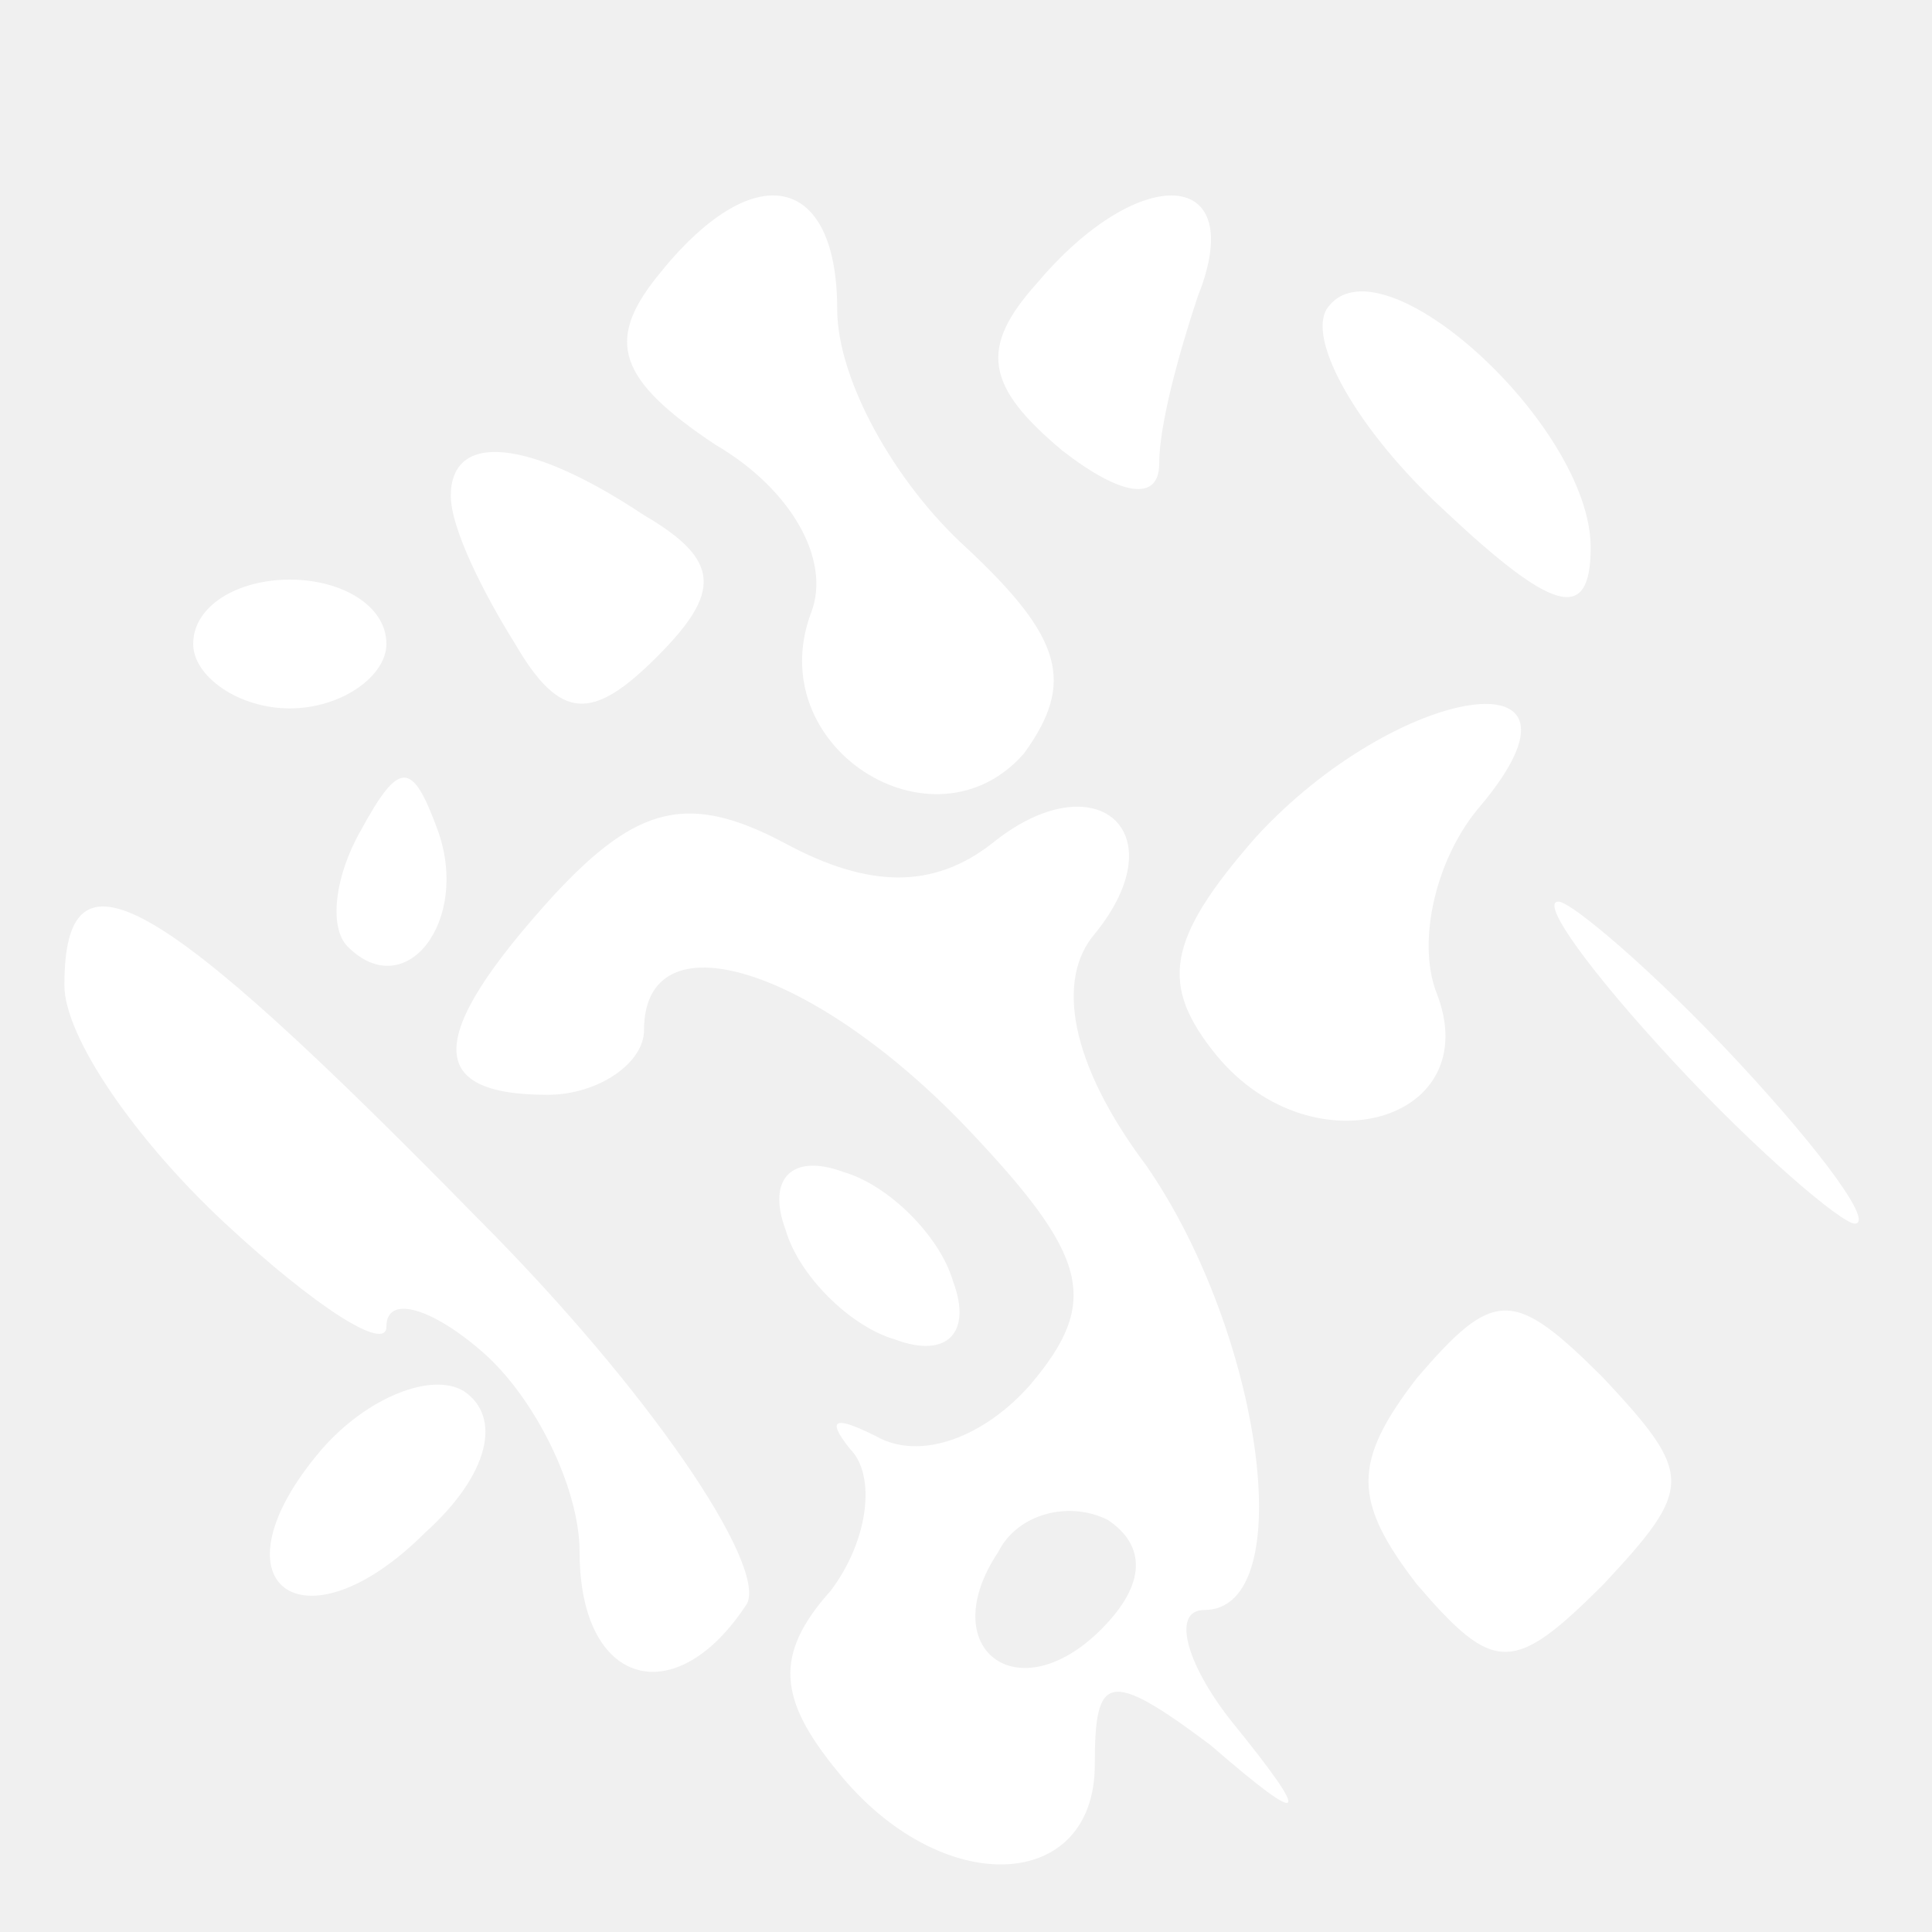
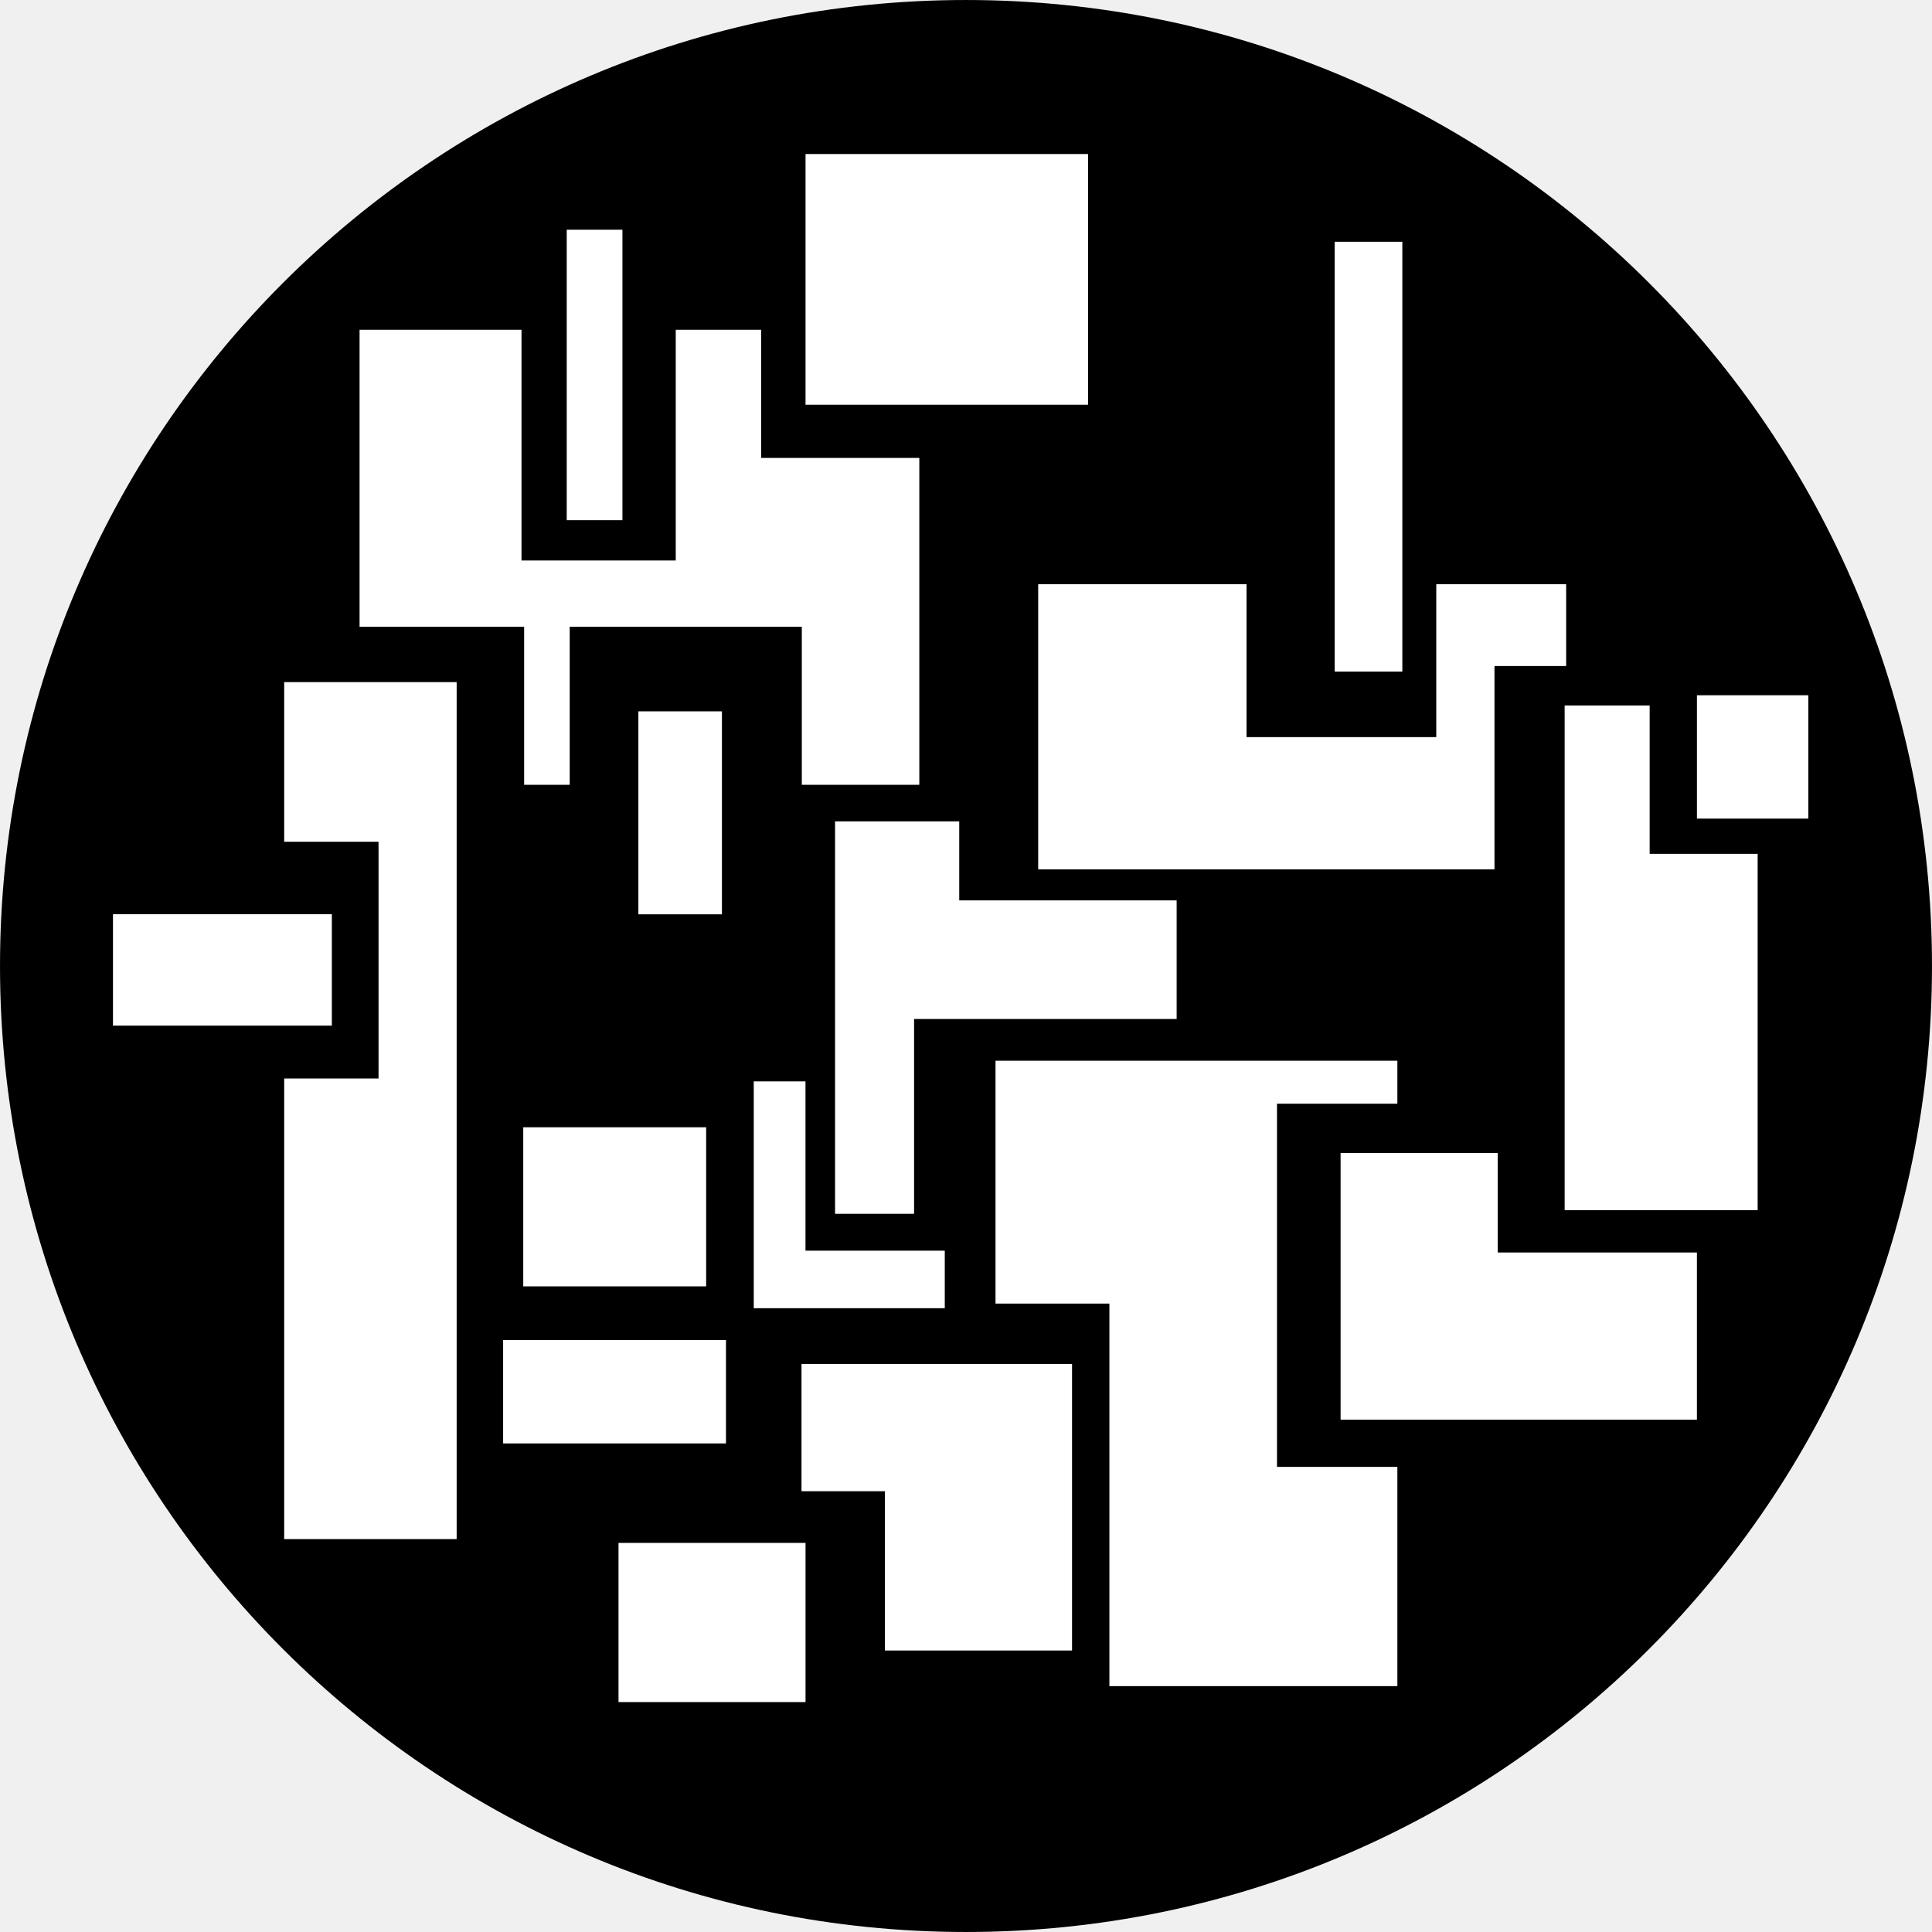
- <svg xmlns="http://www.w3.org/2000/svg" version="1.0" width="30pt" height="30pt" viewBox="0 0 30 30" preserveAspectRatio="xMidYMid meet">
-   <g transform="translate(0,30) scale(0.1,-0.1)" fill="#ffffff" stroke="none">
-     <path d="M102 257 c-8 -10 -6 -16 9 -26 12 -7 18 -18 15 -26 -8 -21 19 -38 33 -22 8 11 6 18 -9 32 -11 10 -20 26 -20 37 0 21 -13 24 -28 5z" />
-     <path d="M161 256 c-9 -10 -8 -16 4 -26 9 -7 15 -8 15 -2 0 6 3 17 6 26 8 20 -9 21 -25 2z" />
-     <path d="M206 252 c-3 -5 5 -19 18 -31 17 -16 23 -18 23 -6 0 19 -33 49 -41 37z" />
-     <path d="M70 223 c0 -5 5 -15 10 -23 7 -12 12 -12 22 -2 10 10 10 15 -2 22 -18 12 -30 13 -30 3z" />
-     <path d="M30 200 c0 -5 7 -10 15 -10 8 0 15 5 15 10 0 6 -7 10 -15 10 -8 0 -15 -4 -15 -10z" />
-     <path d="M195 170 c-14 -16 -15 -23 -6 -34 15 -18 42 -10 34 10 -3 8 0 21 7 29 20 24 -13 19 -35 -5z" />
-     <path d="M56 171 c-4 -7 -5 -15 -2 -18 9 -9 19 4 14 18 -4 11 -6 11 -12 0z" />
-     <path d="M86 161 c-20 -22 -20 -31 -1 -31 8 0 15 5 15 10 0 18 26 10 50 -15 19 -20 21 -27 10 -40 -7 -8 -17 -12 -24 -8 -6 3 -8 3 -4 -2 4 -4 3 -14 -3 -22 -9 -10 -8 -17 1 -28 16 -20 40 -19 40 1 0 14 2 15 18 3 15 -13 16 -12 3 4 -7 9 -9 17 -4 17 15 0 9 43 -9 69 -12 16 -14 29 -8 36 13 16 0 27 -16 14 -9 -7 -19 -7 -32 0 -15 8 -23 6 -36 -8z m85 -114 c-13 -13 -26 -3 -16 12 3 6 11 8 17 5 6 -4 6 -10 -1 -17z" />
-     <path d="M10 147 c0 -8 11 -24 25 -37 14 -13 25 -20 25 -16 0 5 7 3 15 -4 8 -7 15 -21 15 -31 0 -21 15 -25 26 -8 3 6 -15 33 -42 60 -50 51 -64 59 -64 36z" />
-     <path d="M260 135 c13 -14 26 -25 28 -25 3 0 -5 11 -18 25 -13 14 -26 25 -28 25 -3 0 5 -11 18 -25z" />
-     <path d="M122 109 c2 -7 10 -15 17 -17 8 -3 12 1 9 9 -2 7 -10 15 -17 17 -8 3 -12 -1 -9 -9z" />
-     <path d="M220 86 c-10 -13 -10 -19 0 -32 12 -14 15 -14 29 0 14 15 14 17 0 32 -14 14 -17 14 -29 0z" />
-     <path d="M50 75 c-18 -21 -3 -32 16 -13 10 9 12 18 6 22 -5 3 -15 -1 -22 -9z" />
+ <svg xmlns="http://www.w3.org/2000/svg" version="1.1" viewBox="0 0 80 80">
+   <g transform="translate(40 40) scale(1.1111) translate(-142.01 -702.8)">
+     <circle cx="142.01" cy="702.8" r="36" stroke-linecap="round" stroke-width="1.547" />
+     <rect x="136.03" y="672.54" width="10.53" height="9.343" fill="#fff" />
+     <rect x="127.13" y="675.36" width="2.076" height="10.826" fill="#fff" />
+     <rect x="155.75" y="675.81" width="2.521" height="16.017" fill="#fff" />
+     <rect x="169.25" y="692.71" width="4.152" height="4.597" fill="#fff" />
+     <rect x="129.8" y="693.31" width="3.114" height="7.564" fill="#fff" />
+     <rect x="110.22" y="700.87" width="8.157" height="4.152" fill="#fff" />
+     <rect x="125.51" y="708.81" width="6.816" height="5.929" fill="#fff" />
+     <rect x="124.76" y="716.74" width="8.305" height="3.853" fill="#fff" />
+     <rect x="129.06" y="724.3" width="6.97" height="5.932" fill="#fff" />
+     <path d="m116.6 692.22v5.95h3.517v8.822h-3.517v17.166h6.428v-31.938z" fill="#fff" />
+     <path d="m134.1 707.1v8.453h7.119v-2.144h-5.191v-6.309z" fill="#fff" />
+     <path d="m135.88 717.63v4.744h3.109v5.936h6.973v-10.68z" fill="#fff" />
+     <path d="m155.97 709.77v9.938h13.279v-6.231h-7.423v-3.707z" fill="#fff" />
+     <path d="m164.32 693.09v18.809h7.193v-13.279h-4.025v-5.529z" fill="#fff" />
+     <path d="m143.11 706.33v9.051h4.244v14.256h10.732v-8.17h-4.486v-13.535h4.486v-1.602z" fill="#fff" />
+     <path d="m144.7 688.57v10.627h17.005v-7.576h2.671v-3.051h-4.84v5.7h-7.071v-5.7z" fill="#fff" />
+     <path d="m137.13 697.41v14.625h2.945v-7.26h9.785v-4.42h-8.102v-2.945z" fill="#fff" />
+     <path d="m119.41 679.09v11.066h6.133v5.891h1.698v-5.891h8.65v5.891h4.379v-12.182h-5.893v-4.775h-3.184v8.598h-5.748v-8.598z" fill="#fff" />
  </g>
</svg>
